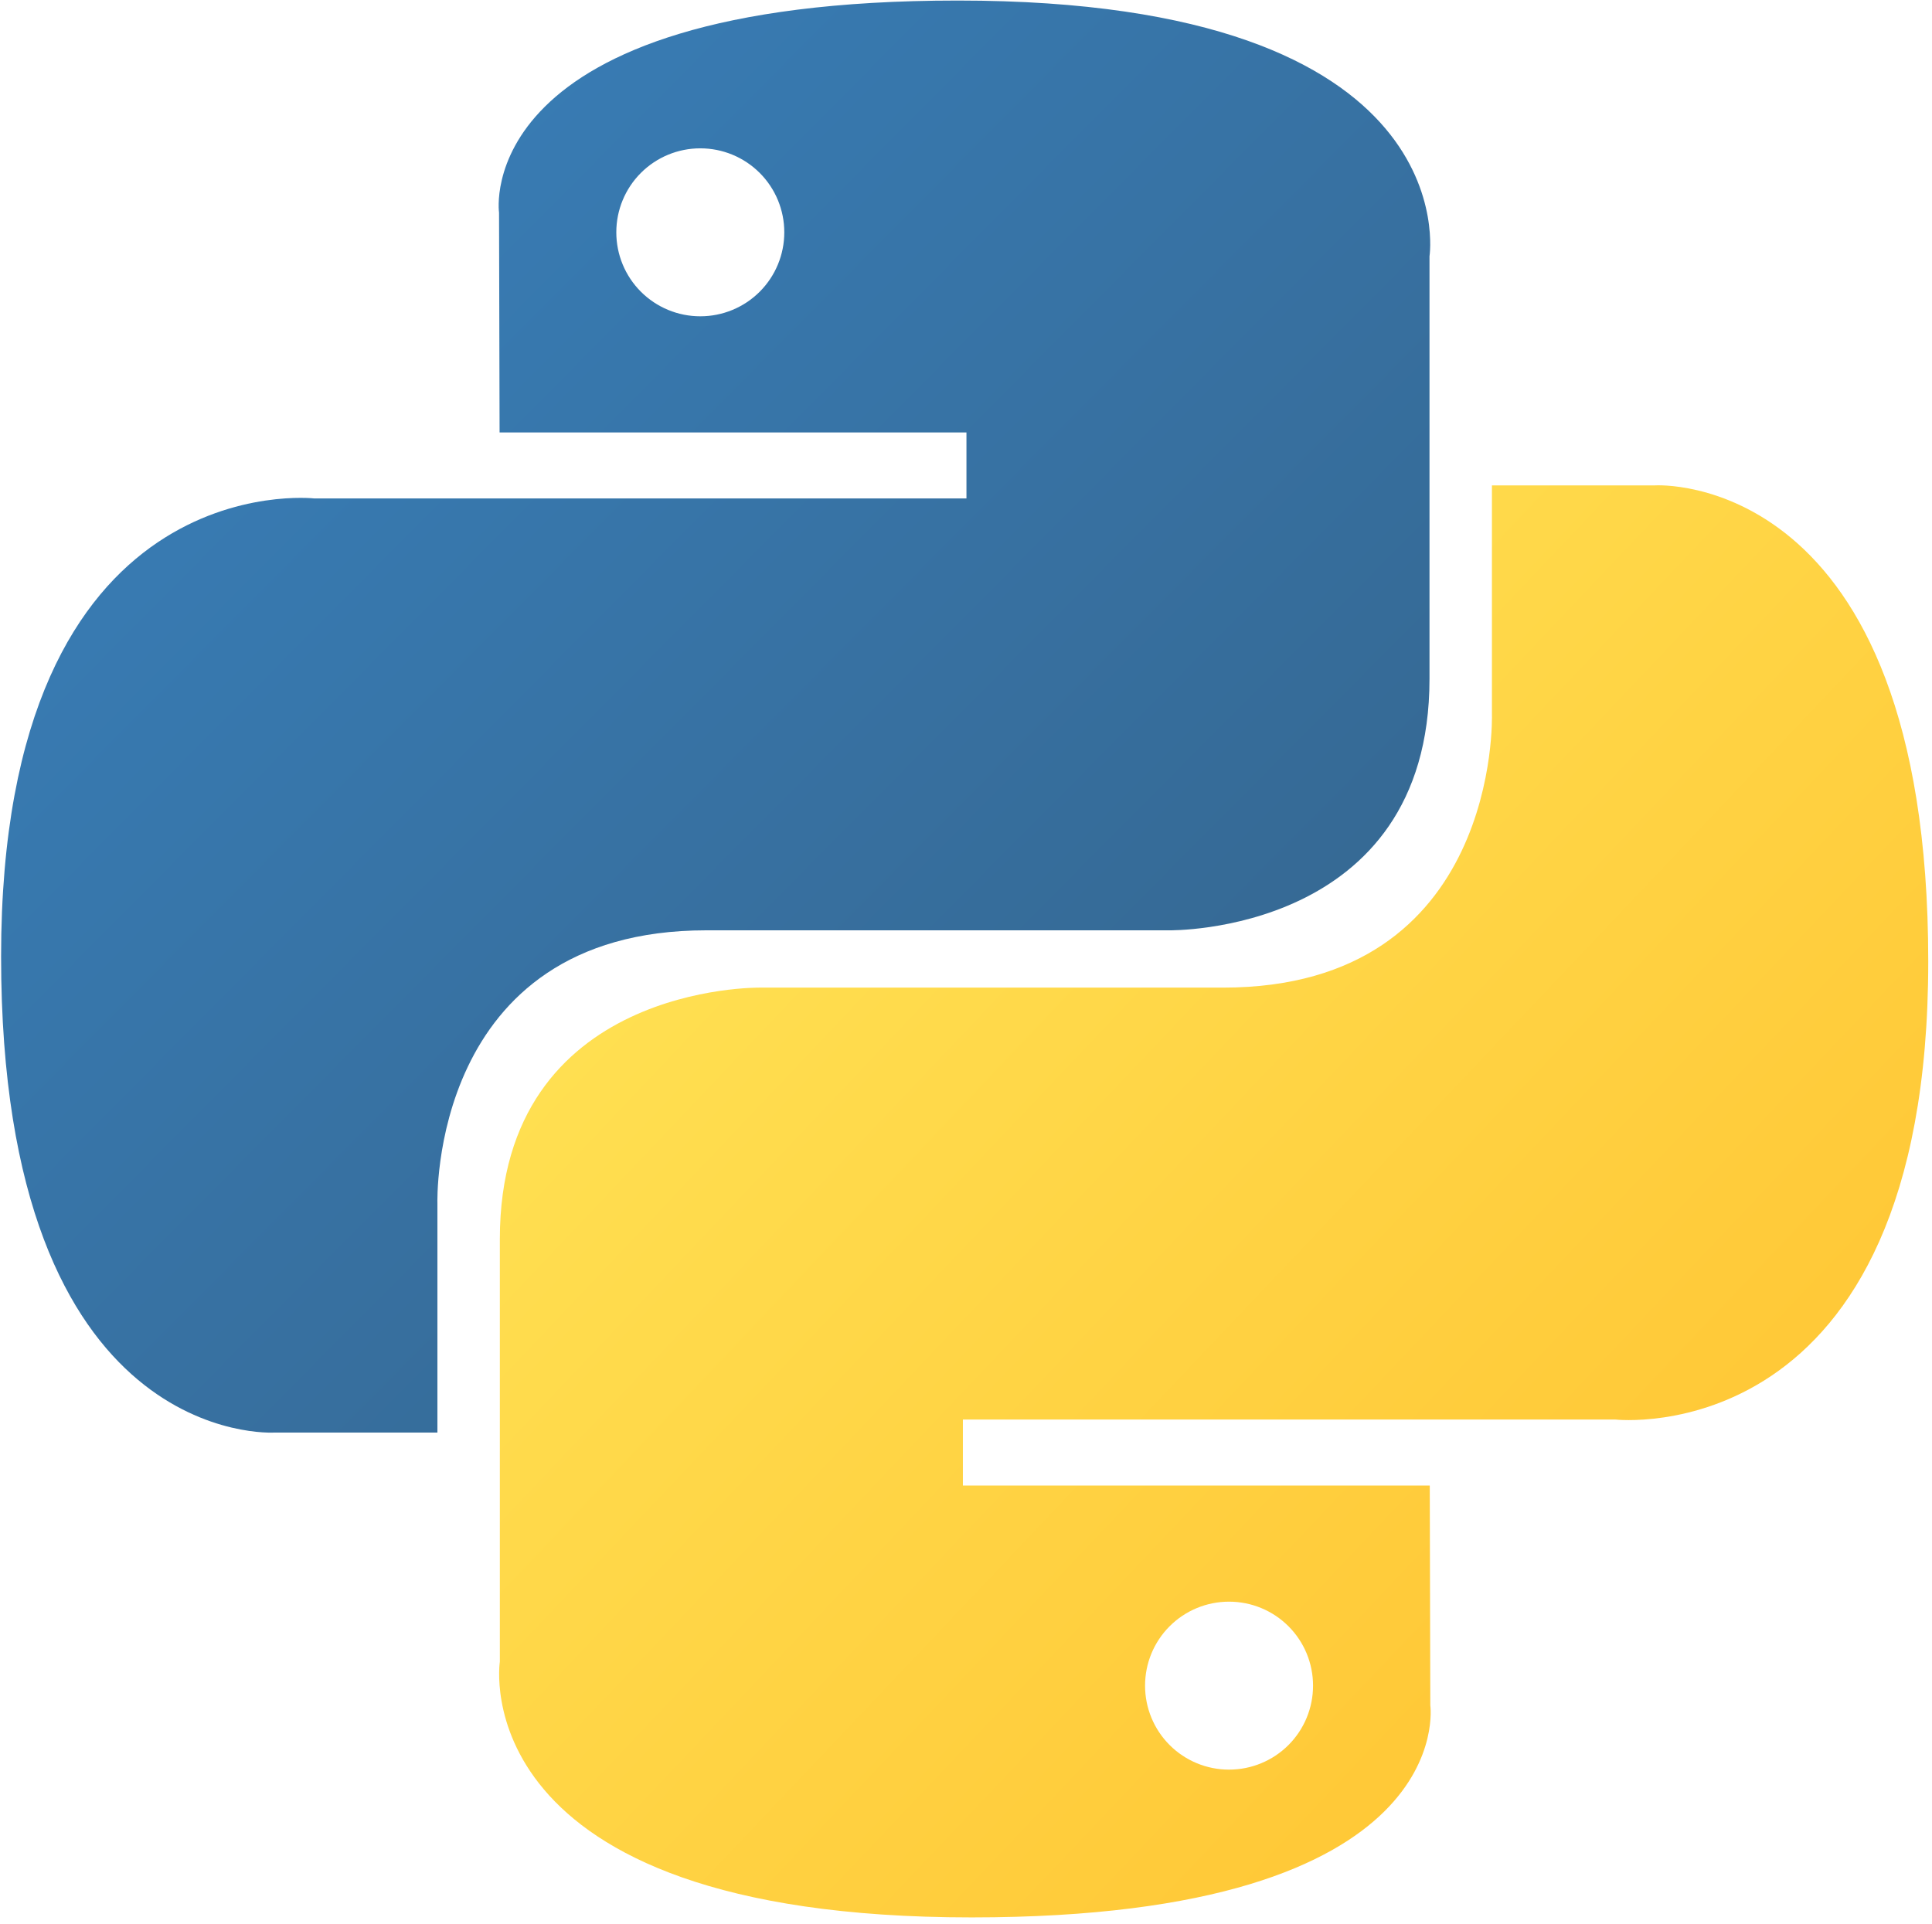
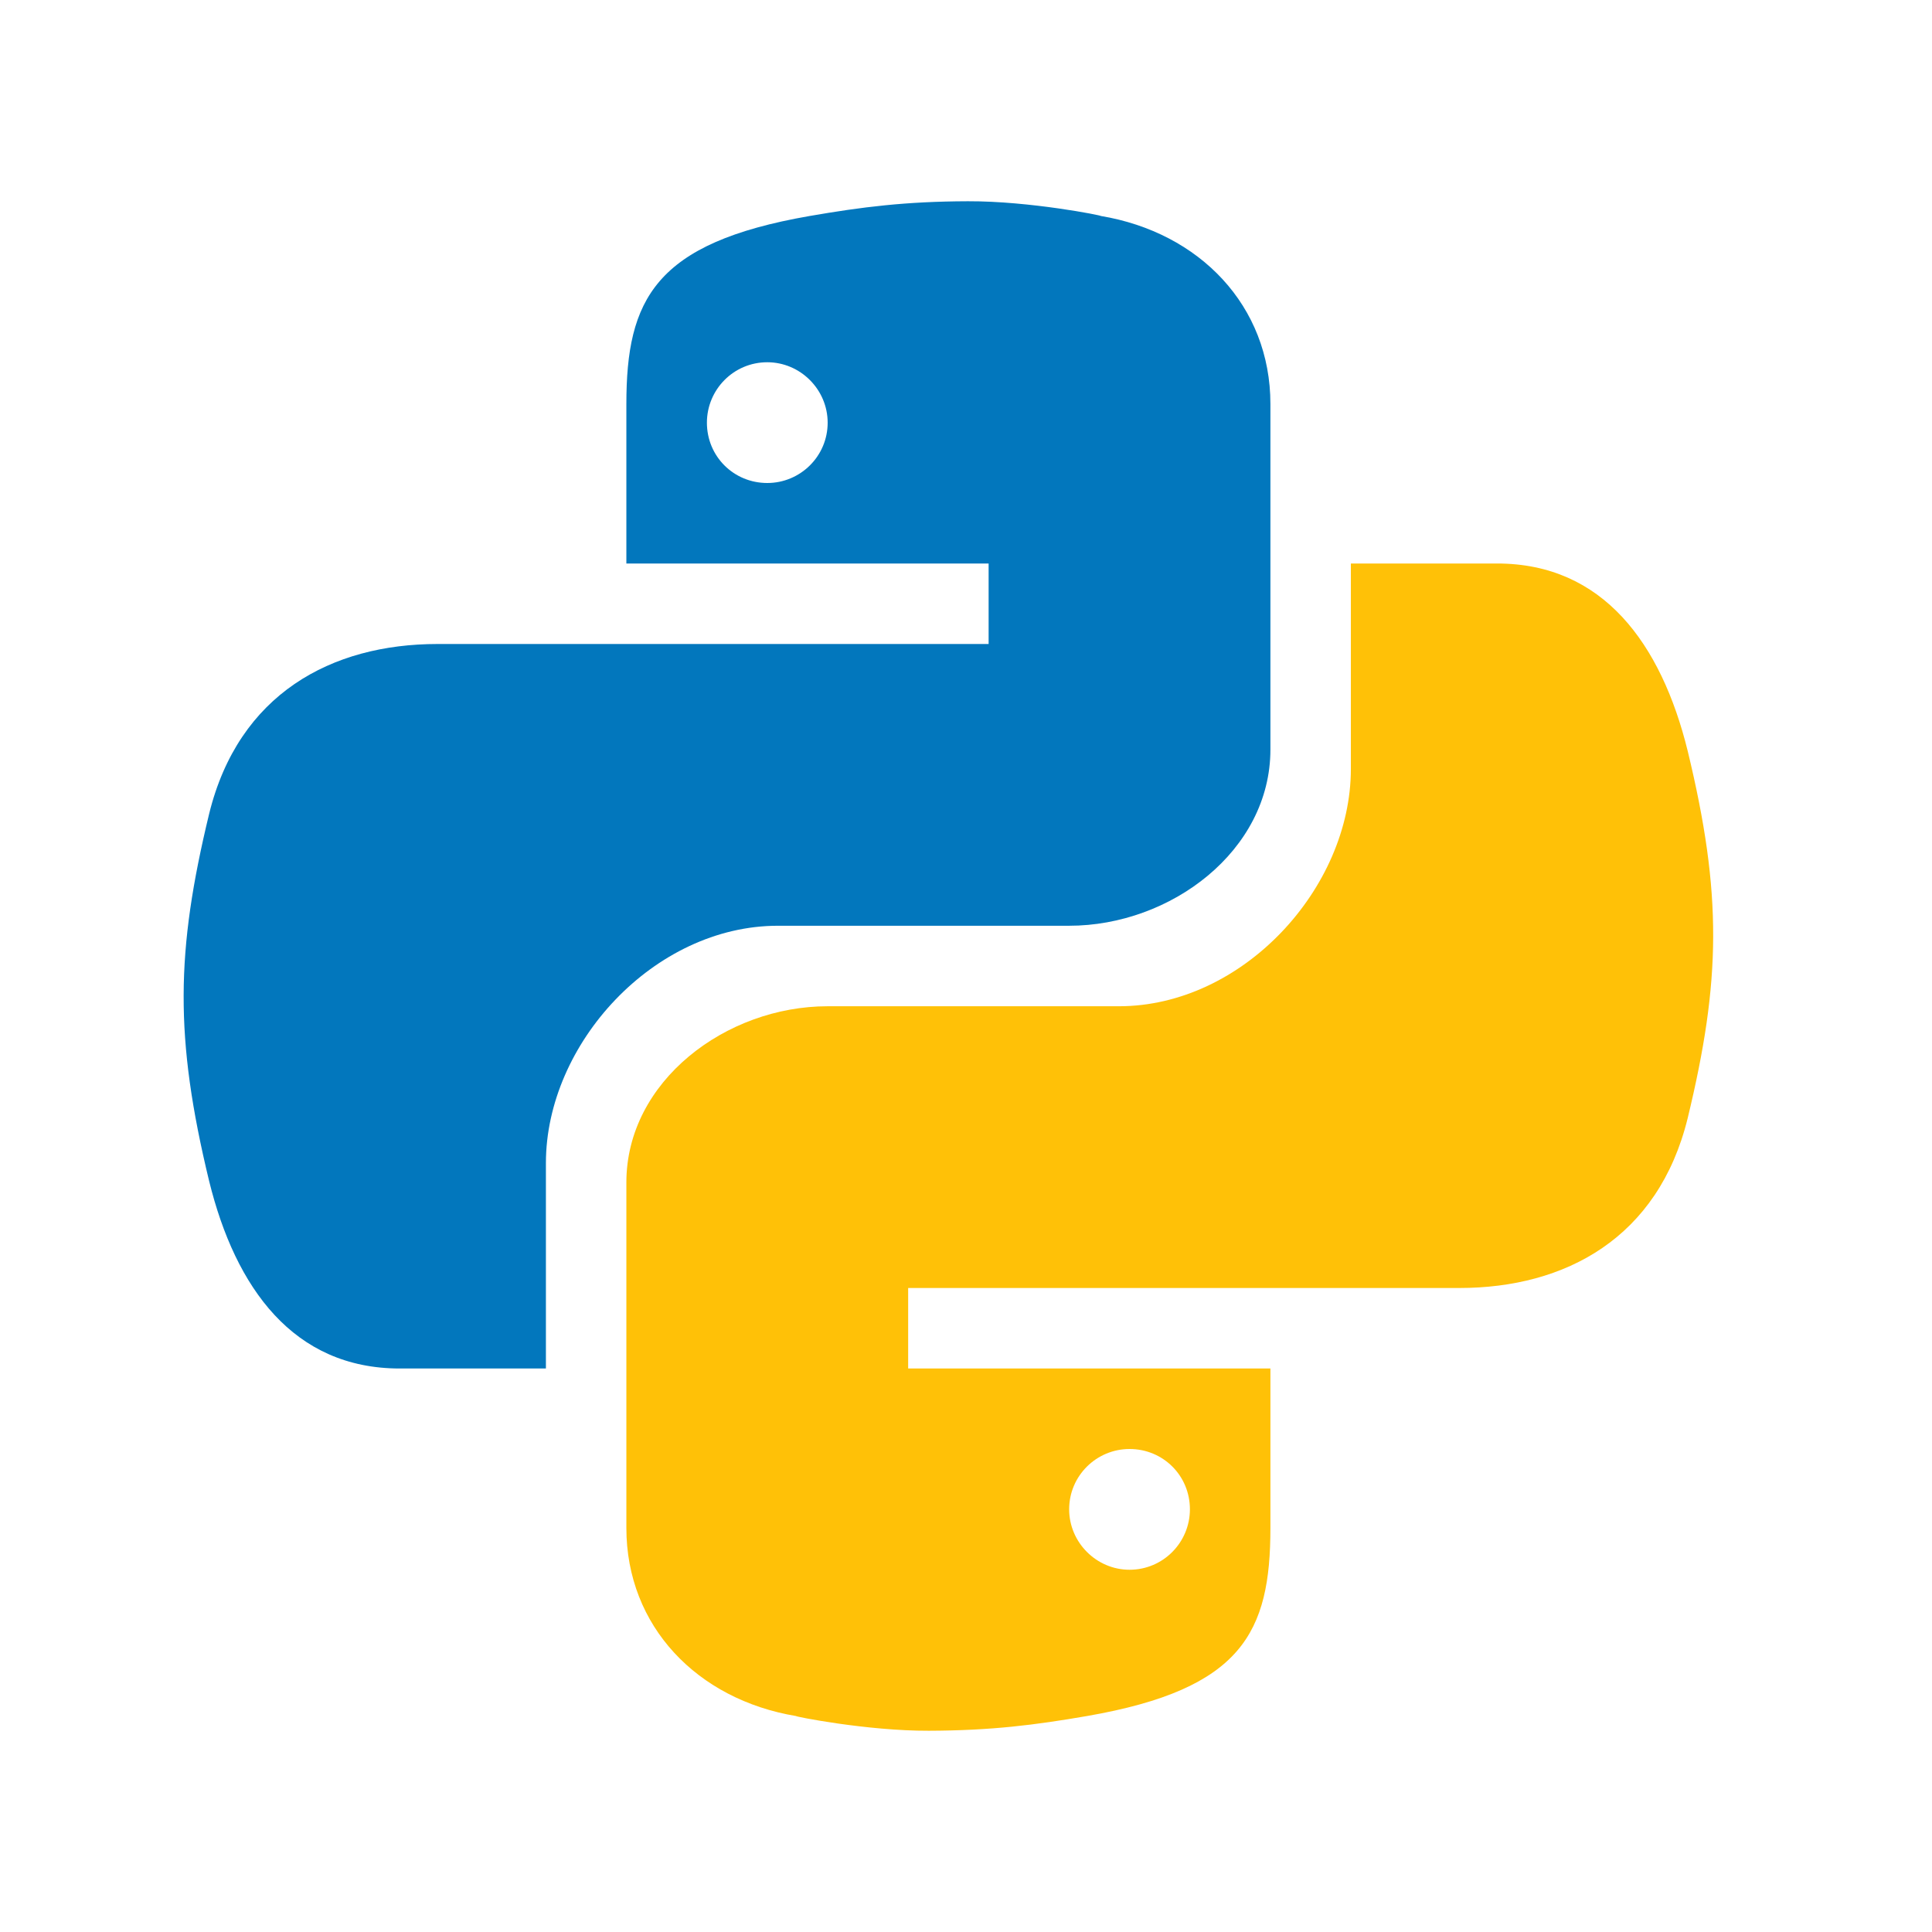
- <svg xmlns="http://www.w3.org/2000/svg" width="2500" height="2490" viewBox="0 0 256 255" preserveAspectRatio="xMinYMin meet">
-   <defs>
-     <linearGradient x1="12.959%" y1="12.039%" x2="79.639%" y2="78.201%" id="a">
-       <stop stop-color="#387EB8" offset="0%" />
-       <stop stop-color="#366994" offset="100%" />
-     </linearGradient>
-     <linearGradient x1="19.128%" y1="20.579%" x2="90.742%" y2="88.429%" id="b">
-       <stop stop-color="#FFE052" offset="0%" />
-       <stop stop-color="#FFC331" offset="100%" />
-     </linearGradient>
-   </defs>
-   <path d="M126.916.072c-64.832 0-60.784 28.115-60.784 28.115l.072 29.128h61.868v8.745H41.631S.145 61.355.145 126.77c0 65.417 36.21 63.097 36.21 63.097h21.61v-30.356s-1.165-36.21 35.632-36.21h61.362s34.475.557 34.475-33.319V33.97S194.67.072 126.916.072zM92.802 19.66a11.12 11.12 0 0 1 11.13 11.13 11.12 11.12 0 0 1-11.13 11.13 11.12 11.12 0 0 1-11.13-11.13 11.12 11.12 0 0 1 11.13-11.13z" fill="url(#a)" />
-   <path d="M128.757 254.126c64.832 0 60.784-28.115 60.784-28.115l-.072-29.127H127.6v-8.745h86.441s41.486 4.705 41.486-60.712c0-65.416-36.21-63.096-36.21-63.096h-21.61v30.355s1.165 36.21-35.632 36.21h-61.362s-34.475-.557-34.475 33.32v56.013s-5.235 33.897 62.518 33.897zm34.114-19.586a11.12 11.12 0 0 1-11.13-11.13 11.12 11.12 0 0 1 11.13-11.131 11.12 11.12 0 0 1 11.13 11.13 11.12 11.12 0 0 1-11.13 11.13z" fill="url(#b)" />
+ <svg xmlns="http://www.w3.org/2000/svg" viewBox="0 0 48 48" width="48px" height="48px">
+   <path fill="#0277BD" d="M24.047,5c-1.555,0.005-2.633,0.142-3.936,0.367c-3.848,0.67-4.549,2.077-4.549,4.67V14h9v2H15.22h-4.35c-2.636,0-4.943,1.242-5.674,4.219c-0.826,3.417-0.863,5.557,0,9.125C5.851,32.005,7.294,34,9.931,34h3.632v-5.104c0-2.966,2.686-5.896,5.764-5.896h7.236c2.523,0,5-1.862,5-4.377v-8.586c0-2.439-1.759-4.263-4.218-4.672C27.406,5.359,25.589,4.994,24.047,5z M19.063,9c0.821,0,1.5,0.677,1.5,1.502c0,0.833-0.679,1.498-1.5,1.498c-0.837,0-1.5-0.664-1.5-1.498C17.563,9.68,18.226,9,19.063,9z" />
+   <path fill="#FFC107" d="M23.078,43c1.555-0.005,2.633-0.142,3.936-0.367c3.848-0.67,4.549-2.077,4.549-4.67V34h-9v-2h9.343h4.35c2.636,0,4.943-1.242,5.674-4.219c0.826-3.417,0.863-5.557,0-9.125C41.274,15.995,39.831,14,37.194,14h-3.632v5.104c0,2.966-2.686,5.896-5.764,5.896h-7.236c-2.523,0-5,1.862-5,4.377v8.586c0,2.439,1.759,4.263,4.218,4.672C19.719,42.641,21.536,43.006,23.078,43z M28.063,39c-0.821,0-1.5-0.677-1.5-1.502c0-0.833,0.679-1.498,1.5-1.498c0.837,0,1.5,0.664,1.5,1.498C29.563,38.32,28.899,39,28.063,39z" />
</svg>
